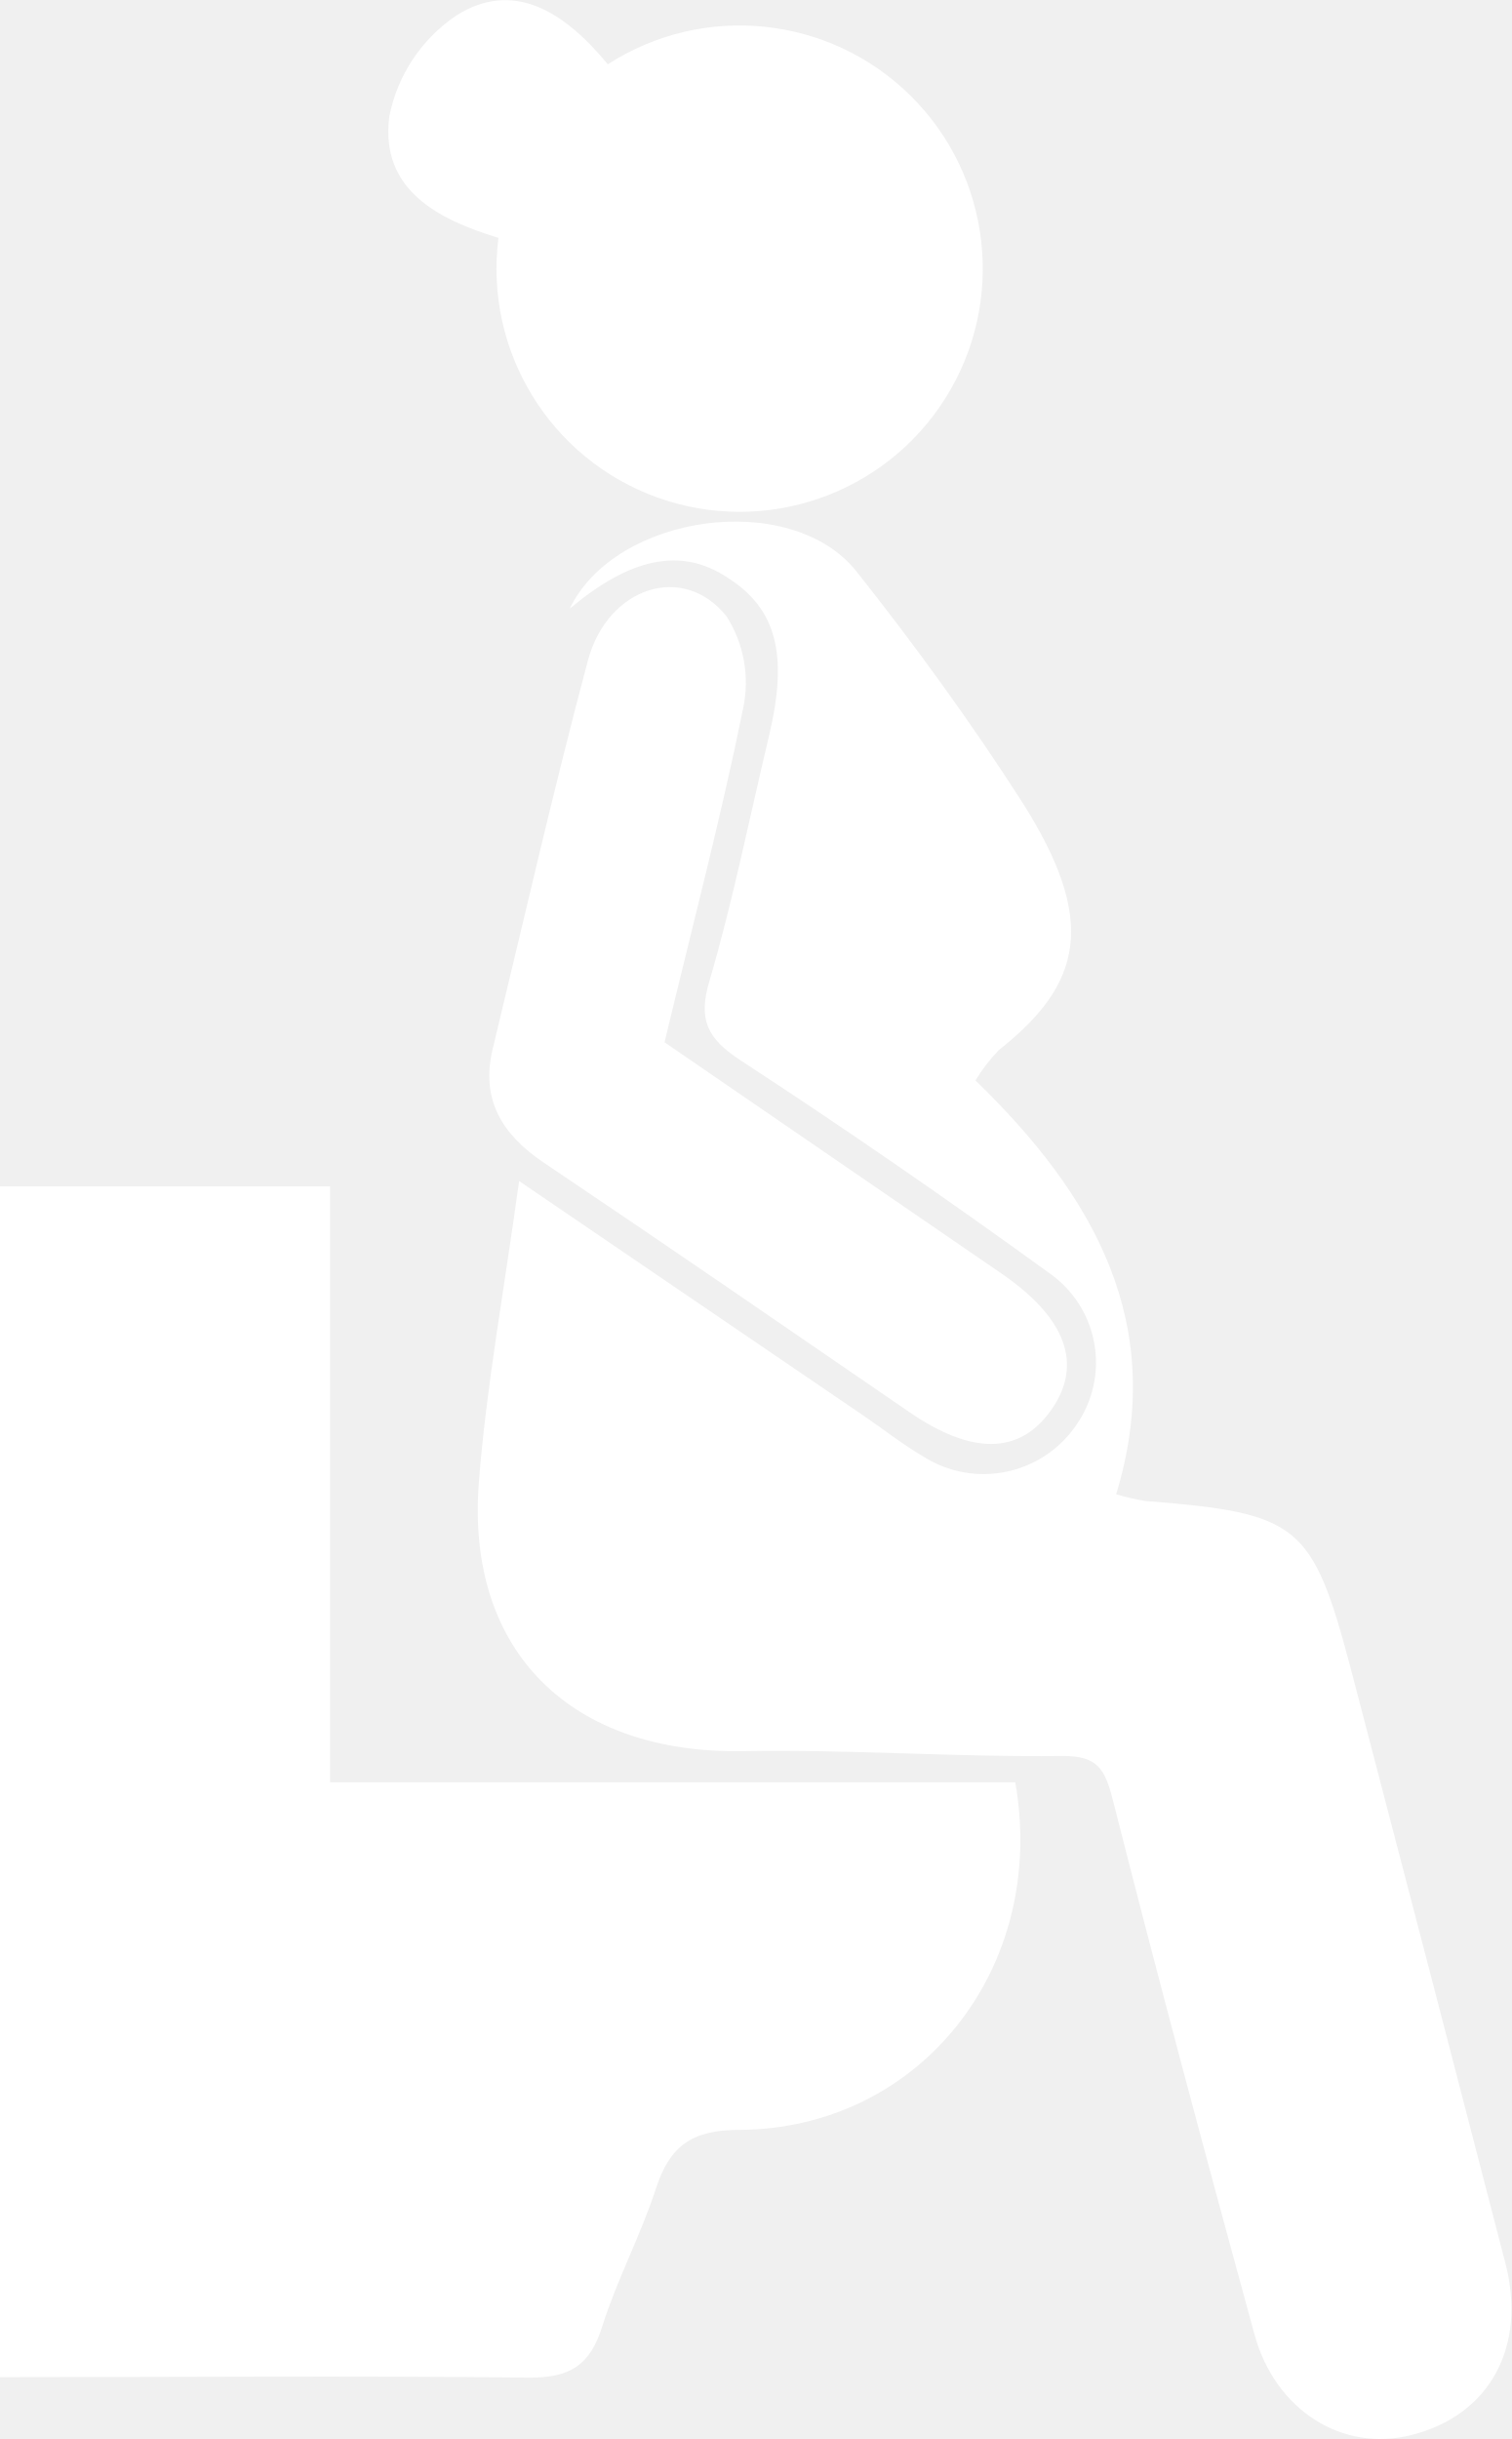
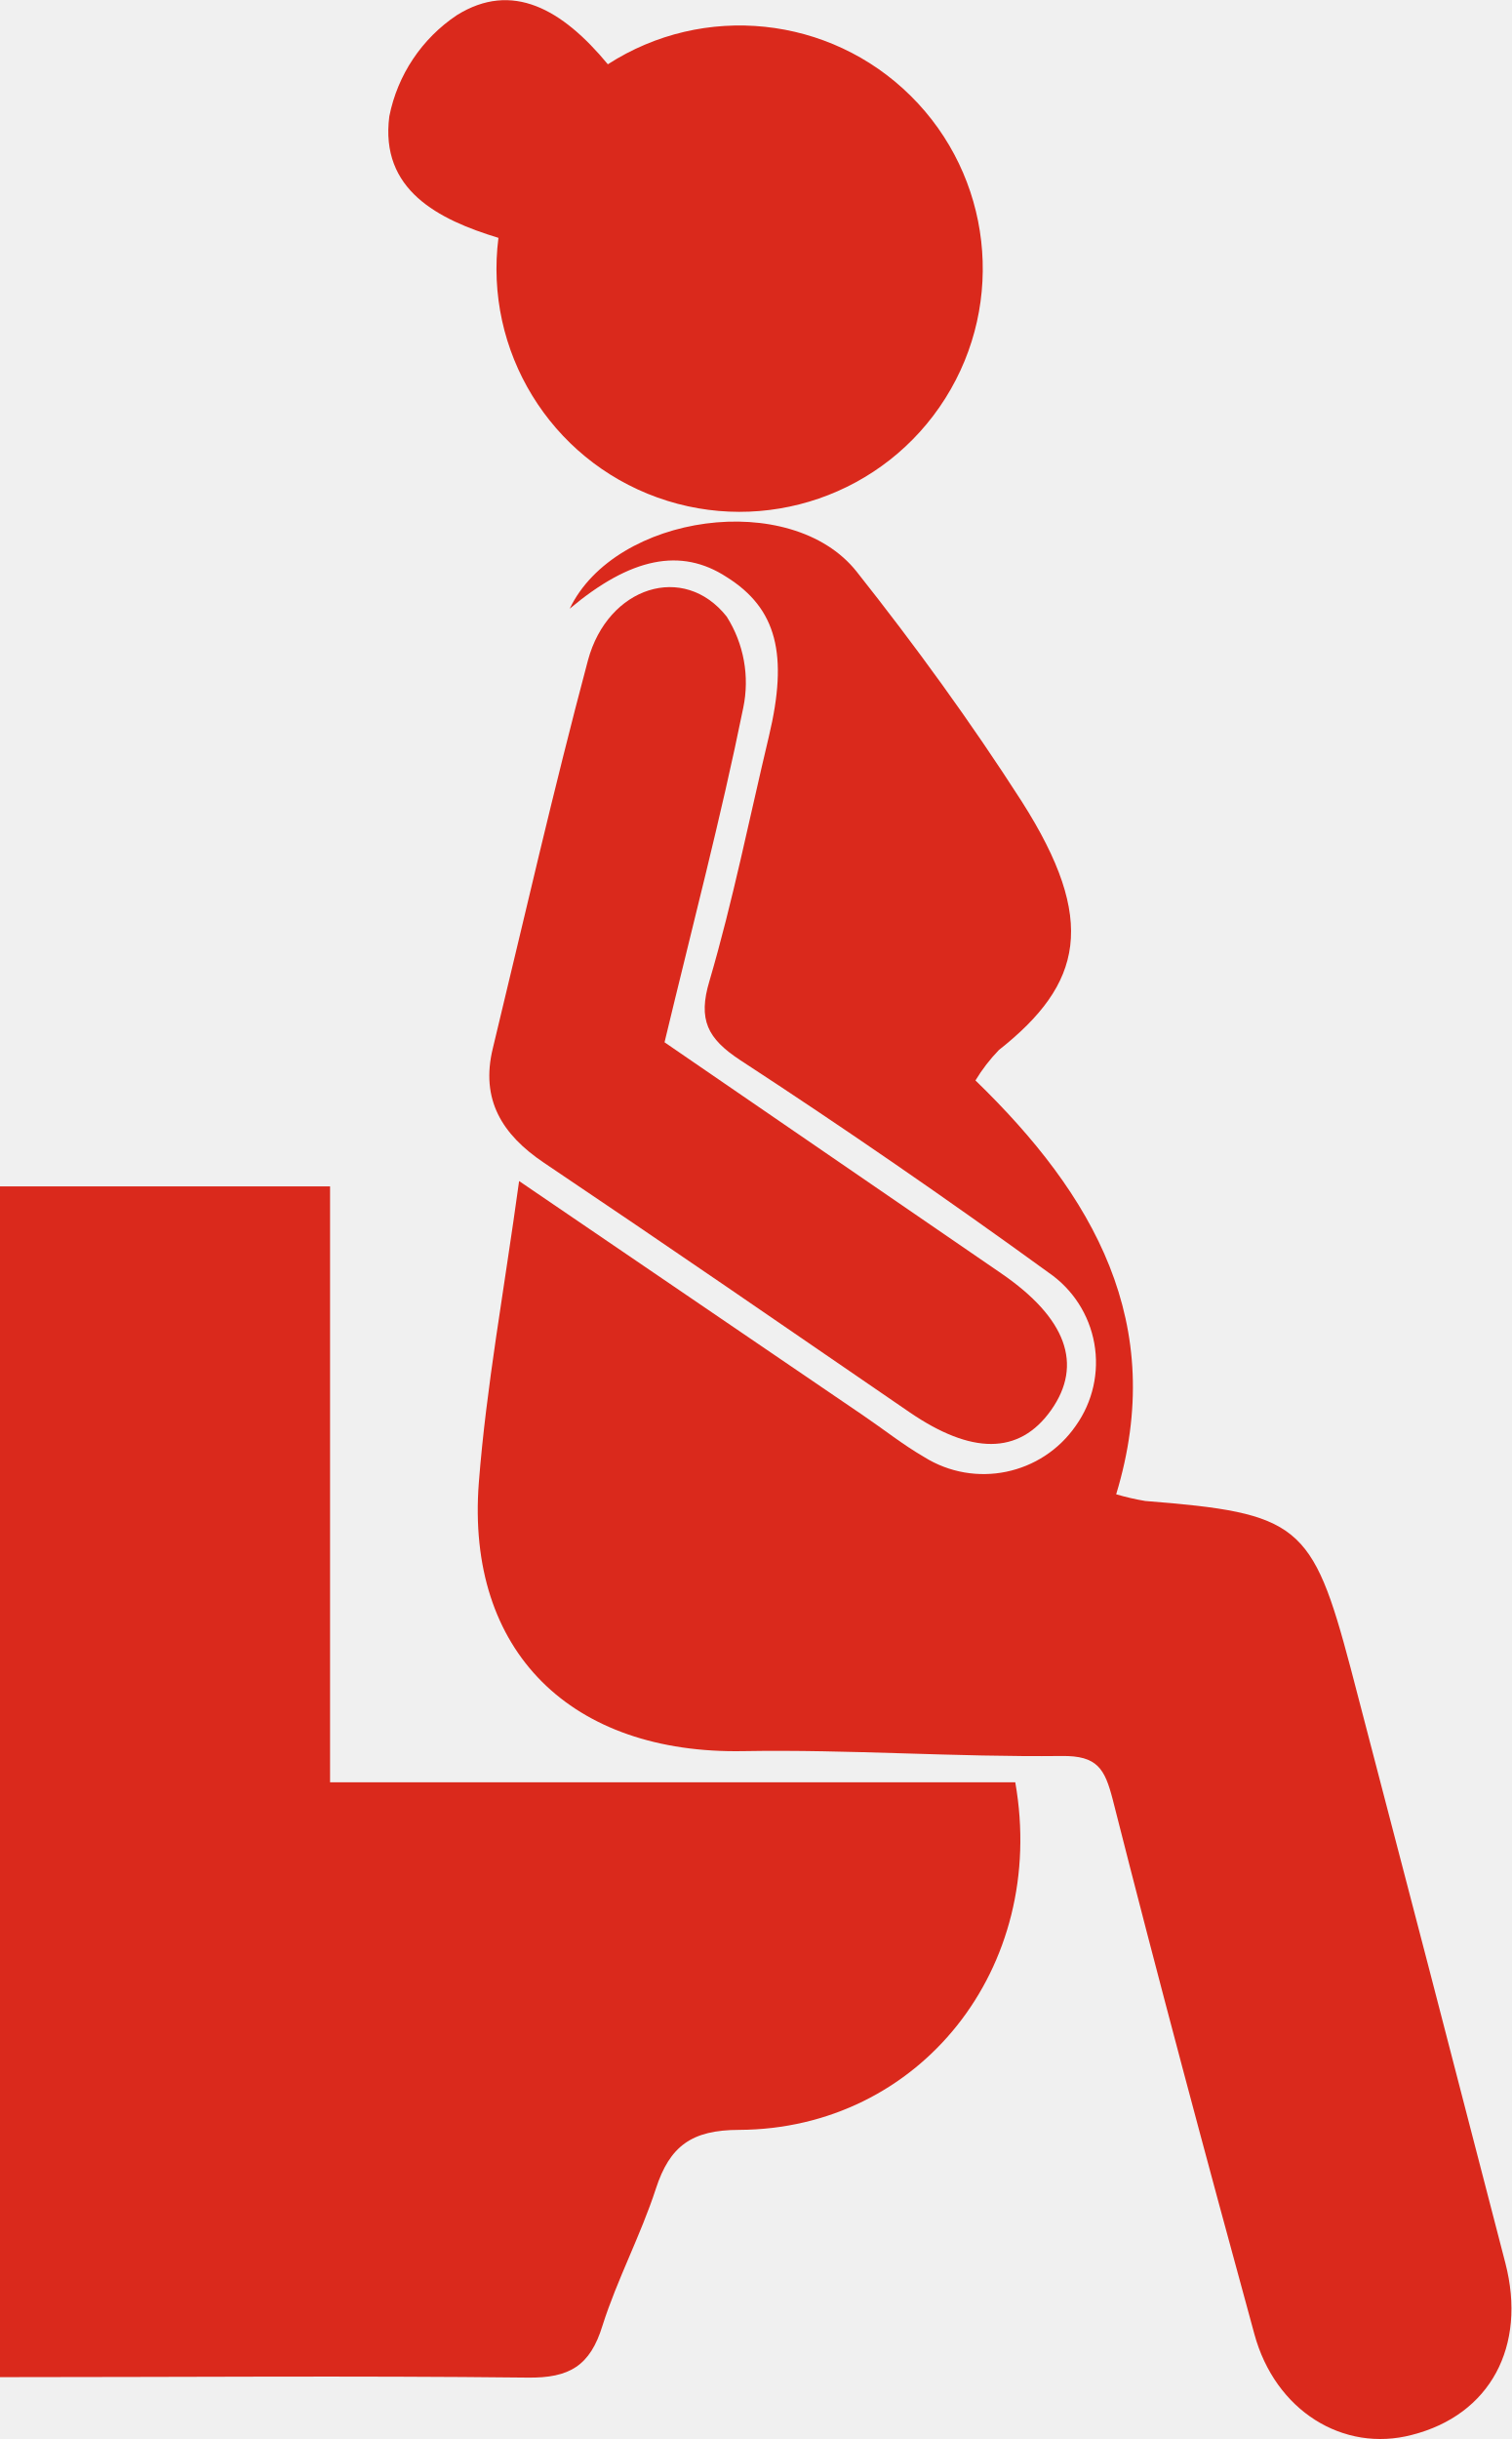
- <svg xmlns="http://www.w3.org/2000/svg" id="Layer_1" data-name="Layer 1" viewBox="0 0 99.46 160.48">
+ <svg xmlns="http://www.w3.org/2000/svg" viewBox="0 0 99.46 160.48">
  <defs>
-     <style>.cls-1{fill:#fff;}</style>
+     <style>.cls-1{fill:#da291c;}</style>
  </defs>
-   <g id="toilet2">
-     <path class="cls-1" d="M0,156.41V78.06H21.72v39.21H66.81c2.15,12.23-6.3,22.81-18.16,22.87-3.14,0-4.58,1.07-5.49,3.87-1,3.07-2.56,6-3.51,9-.81,2.65-2.17,3.47-4.94,3.43C23.26,156.31,11.8,156.41,0,156.41Z" />
-     <path class="cls-1" d="M34.16,77.71,56.8,93.13c1.34.91,2.62,1.93,4,2.73a7.38,7.38,0,0,0,10-2.06,7.17,7.17,0,0,0-1.79-10.06q-10-7.26-20.32-14c-2.12-1.4-2.78-2.63-2-5.21,1.55-5.29,2.63-10.72,3.91-16.09s.52-8.4-2.78-10.47C44.8,36,41.49,36.69,37.49,40.05c3-6.25,14.57-7.87,18.88-2.44,3.85,4.86,7.52,9.91,10.87,15.13,5,7.85,4,12-1.51,16.35a11.26,11.26,0,0,0-1.54,2c7.77,7.53,12.67,16,9.26,27.23a16,16,0,0,0,1.91.44c10.1.8,11,1.48,13.52,11Q94,129.32,99.06,148.9c1.42,5.49-1,10-6.15,11.31-4.51,1.18-9-1.58-10.37-6.65-3.2-11.7-6.34-23.41-9.32-35.17-.52-2-1-2.88-3.35-2.85-7,.08-14-.44-20.94-.32-11.31.21-18.28-6.52-17.42-17.67C32,91.24,33.16,85,34.16,77.71Z" />
-     <path class="cls-1" d="M43.73,68.58l22.15,15.2c4.29,2.94,5.41,6,3.29,9s-5.29,2.89-9.29.16c-8-5.49-16-11-24.08-16.43-2.77-1.86-4.19-4.17-3.37-7.53,2.06-8.52,4-17.06,6.26-25.53C40,38.59,45,37,47.82,40.57a8.11,8.11,0,0,1,1.09,6C47.45,53.77,45.56,60.94,43.73,68.58Z" />
-     <path class="cls-1" d="M40,4.23C37,.6,33.7-1.27,30.06,1a10.45,10.45,0,0,0-4.44,6.65c-.63,4.85,3.23,6.8,7.18,8A16,16,0,1,0,40,4.23Z" />
+   <g id="Layer_1" data-name="Layer 1">
+     <g id="toilet2">
+       <path class="cls-1" d="M0,156.41V78.06H21.72v39.21H66.81c2.15,12.23-6.3,22.81-18.16,22.87-3.14,0-4.58,1.07-5.49,3.87-1,3.07-2.56,6-3.51,9-.81,2.65-2.17,3.47-4.94,3.43C23.26,156.31,11.8,156.41,0,156.41Z" />
+       <path class="cls-1" d="M34.16,77.71,56.8,93.13c1.34.91,2.62,1.93,4,2.73a7.38,7.38,0,0,0,10-2.06,7.17,7.17,0,0,0-1.79-10.06q-10-7.26-20.32-14c-2.12-1.4-2.78-2.63-2-5.21,1.55-5.29,2.63-10.72,3.91-16.09s.52-8.4-2.78-10.47C44.8,36,41.49,36.69,37.49,40.05c3-6.25,14.57-7.87,18.88-2.44,3.85,4.86,7.52,9.91,10.87,15.13,5,7.85,4,12-1.51,16.35a11.26,11.26,0,0,0-1.54,2c7.77,7.53,12.67,16,9.26,27.23a16,16,0,0,0,1.91.44c10.1.8,11,1.48,13.52,11Q94,129.32,99.06,148.9c1.42,5.49-1,10-6.15,11.31-4.51,1.18-9-1.58-10.37-6.65-3.2-11.7-6.34-23.41-9.32-35.17-.52-2-1-2.88-3.35-2.85-7,.08-14-.44-20.94-.32-11.31.21-18.28-6.52-17.42-17.67C32,91.24,33.16,85,34.16,77.71Z" />
+       <path class="cls-1" d="M43.73,68.58l22.15,15.2c4.29,2.94,5.41,6,3.29,9s-5.29,2.89-9.29.16c-8-5.49-16-11-24.08-16.43-2.77-1.86-4.19-4.17-3.37-7.53,2.06-8.52,4-17.06,6.26-25.53C40,38.59,45,37,47.82,40.57a8.11,8.11,0,0,1,1.09,6C47.45,53.77,45.56,60.94,43.73,68.58Z" />
+       <path class="cls-1" d="M40,4.23C37,.6,33.7-1.27,30.06,1a10.45,10.45,0,0,0-4.44,6.65c-.63,4.85,3.23,6.8,7.18,8A16,16,0,1,0,40,4.23Z" />
+     </g>
  </g>
</svg>
